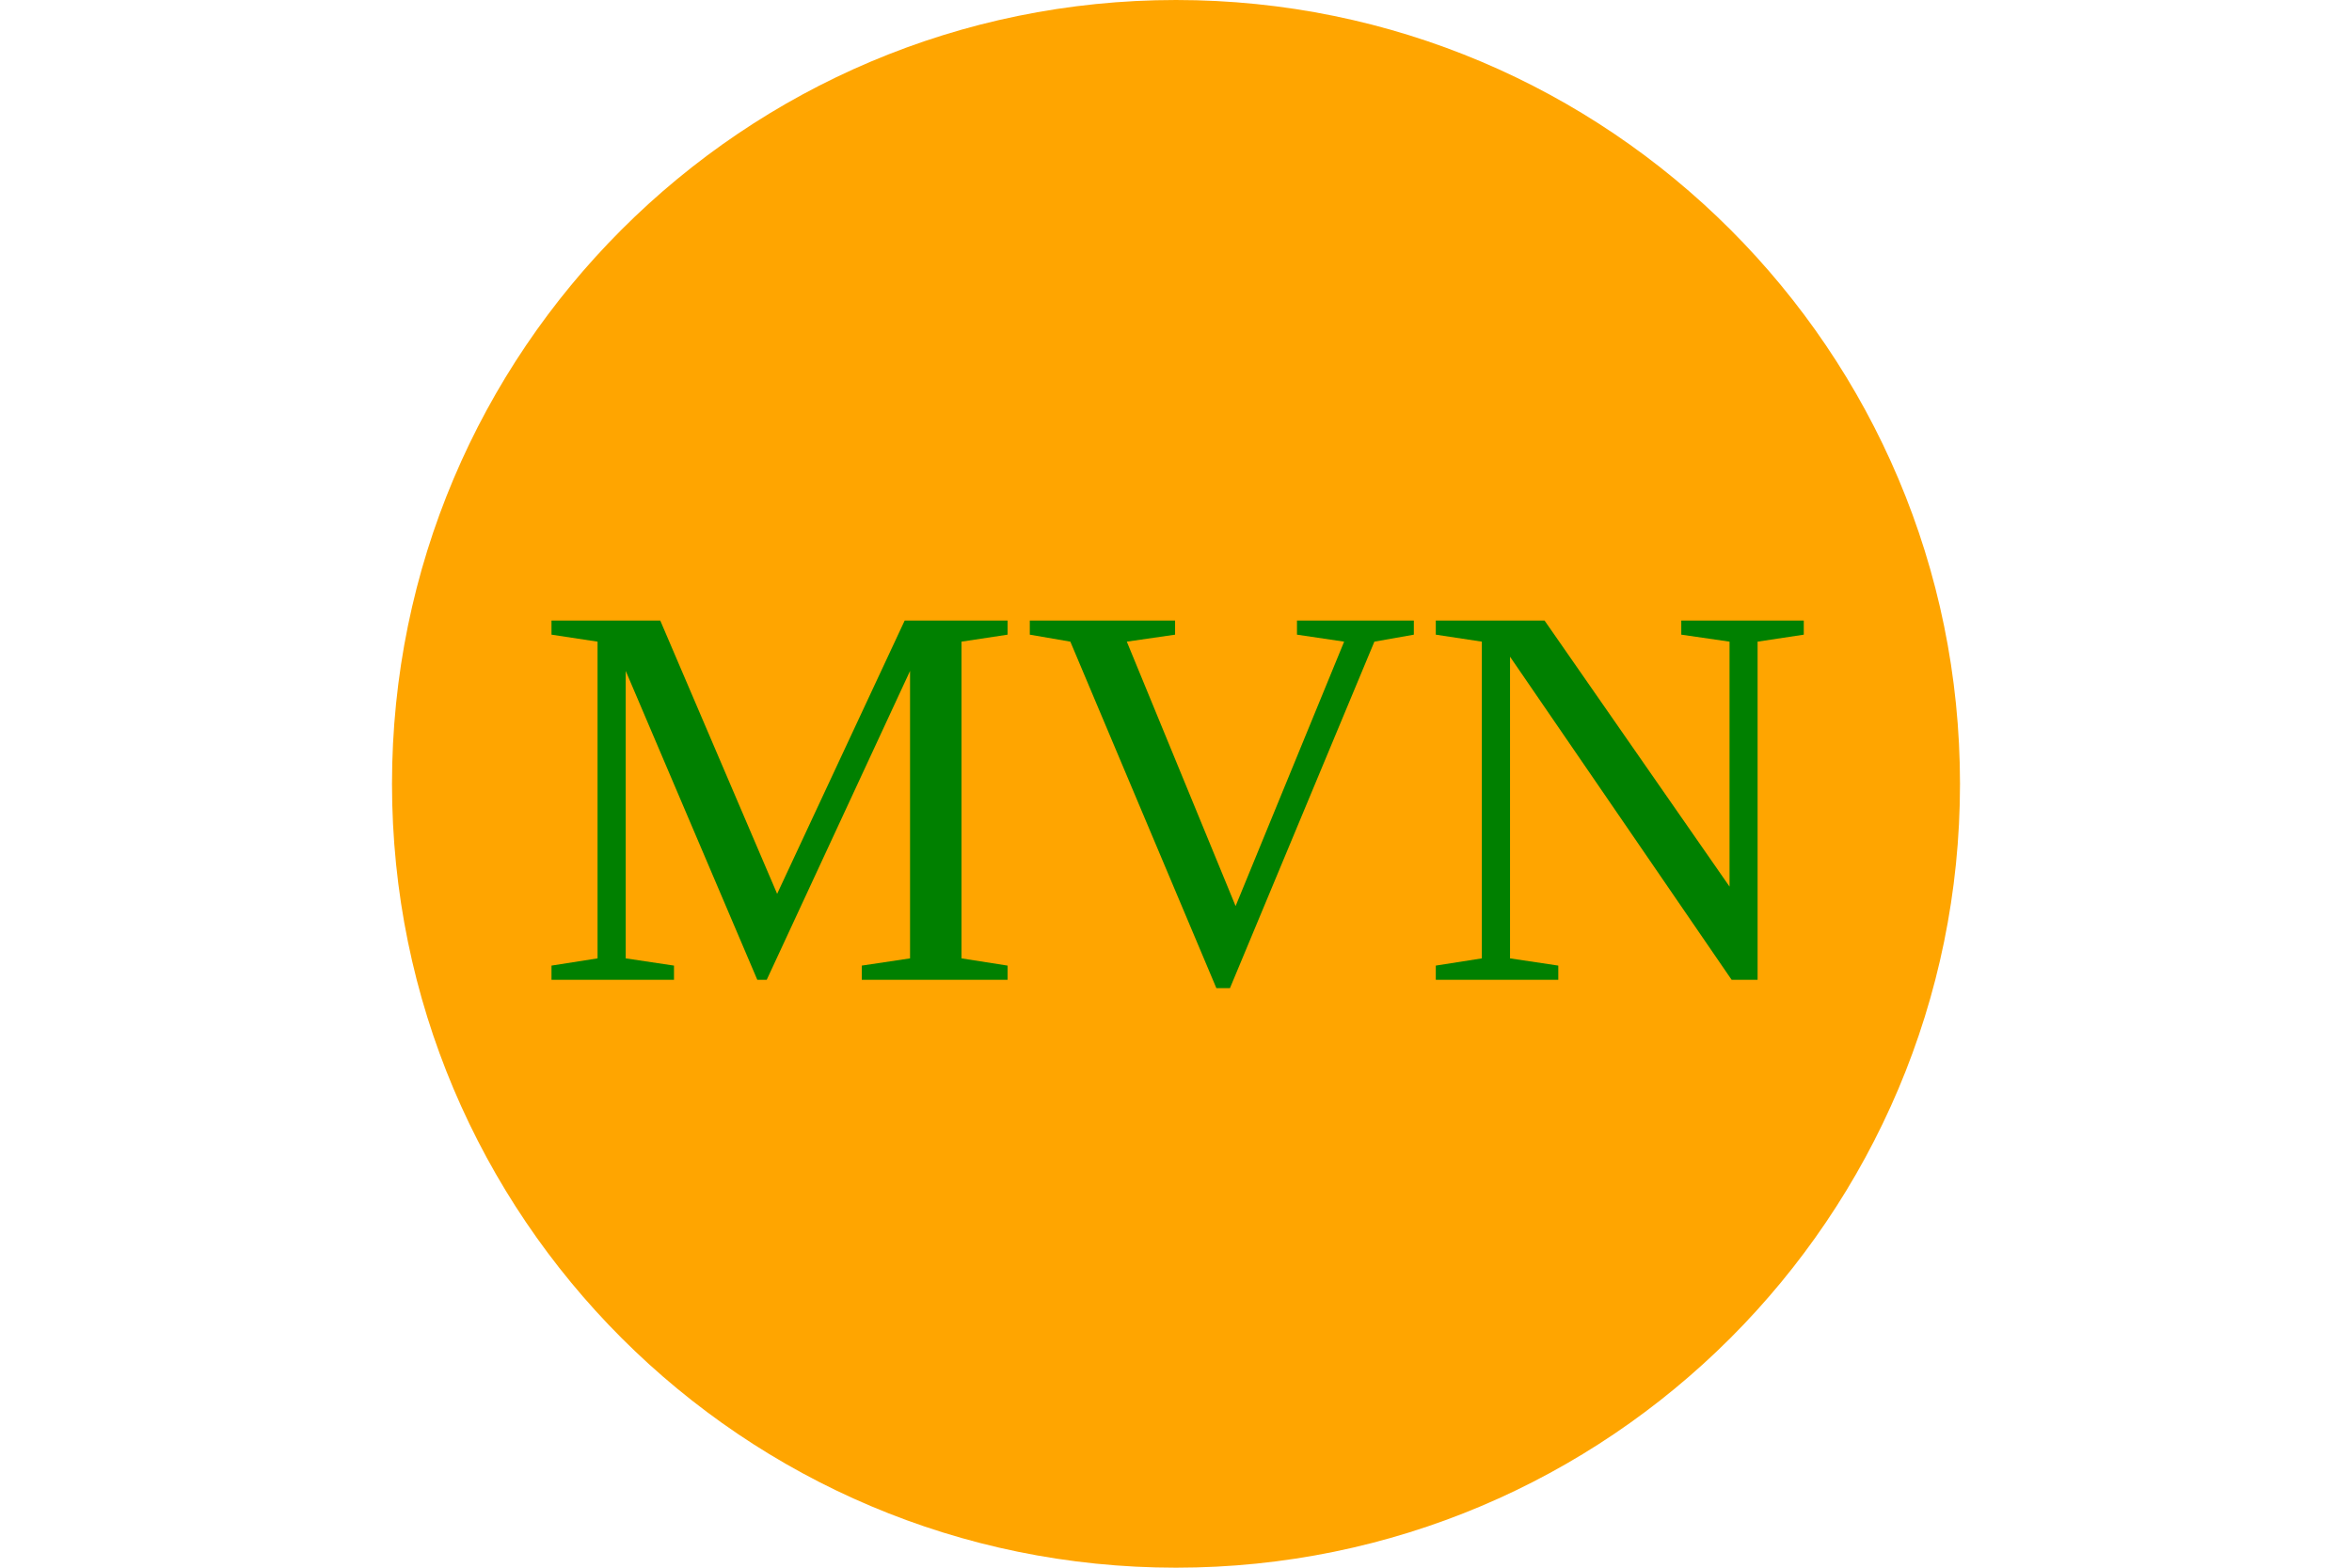
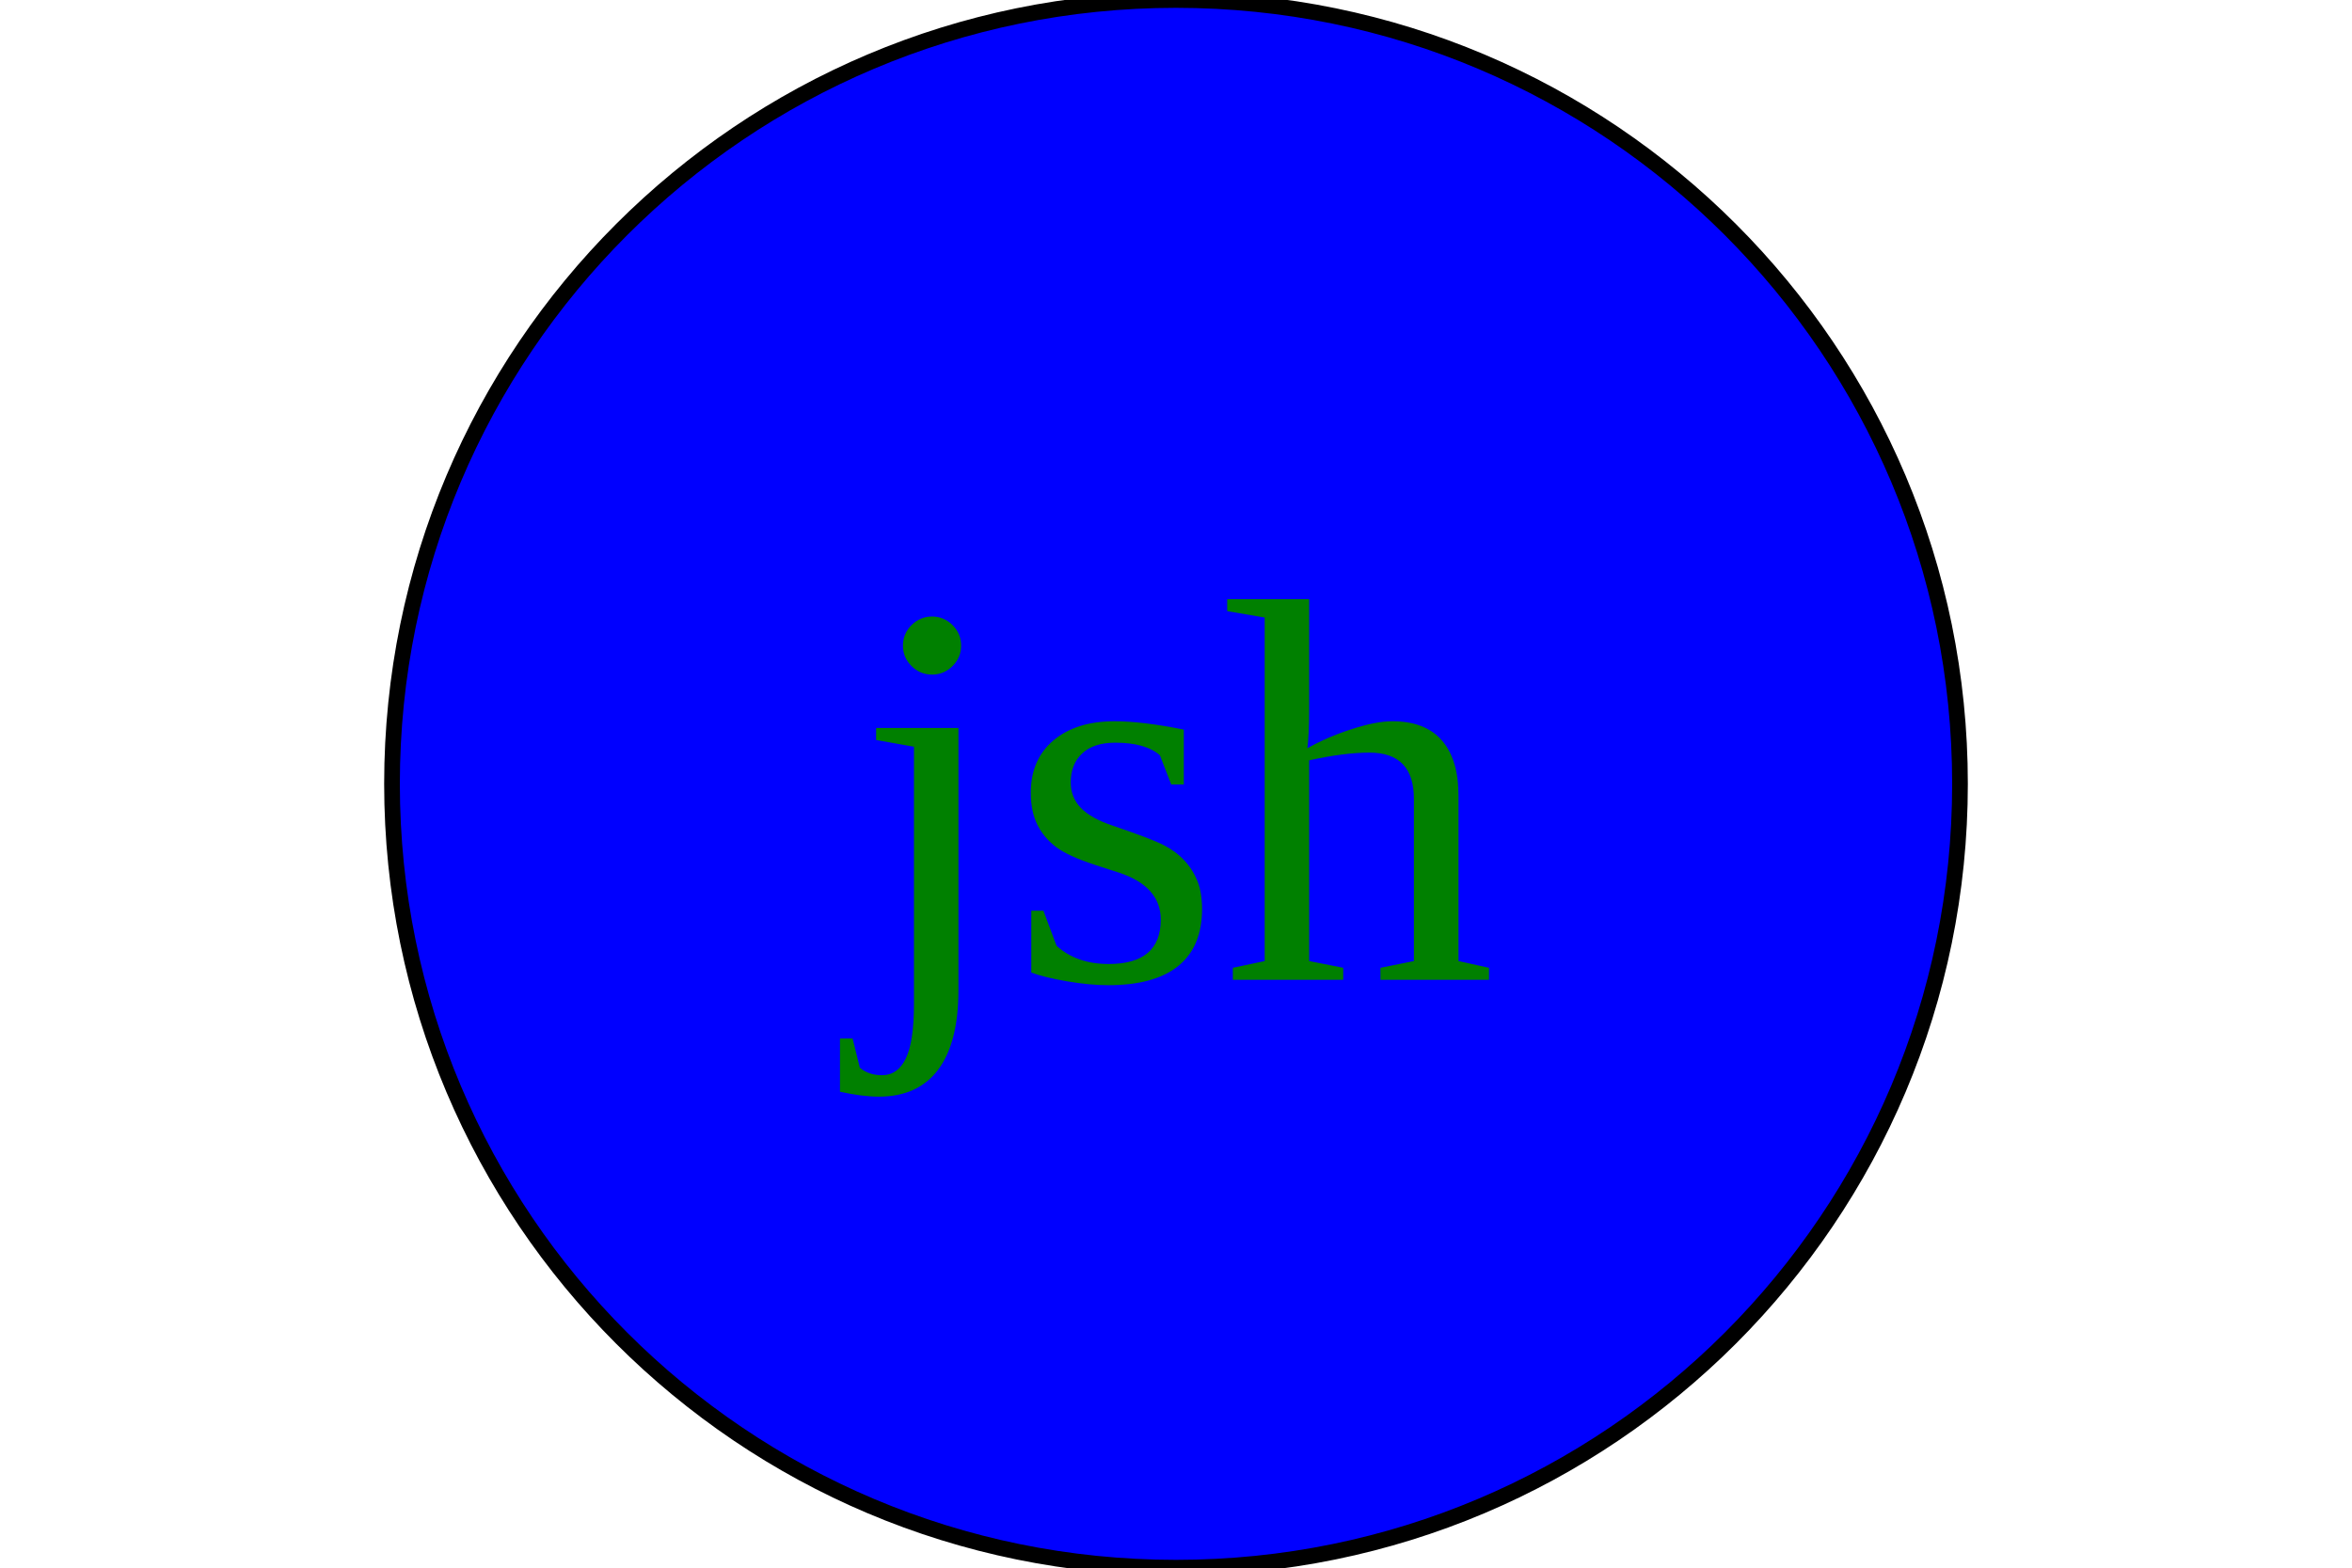
<svg xmlns="http://www.w3.org/2000/svg" width="300" height="200" version="1.1">
-   <circle cx="150" cy="100" r="100" fill="Orange" />
-   <text x="150" y="125" font-size="70" text-anchor="middle" fill="GREEN">MVN</text>
+   <circle cx="150" cy="100" r="100" fill="blue" stroke="black" stroke-width="2" />
+   <text x="150" y="125" font-size="70" text-anchor="middle" fill="green">jsh</text>
</svg>
